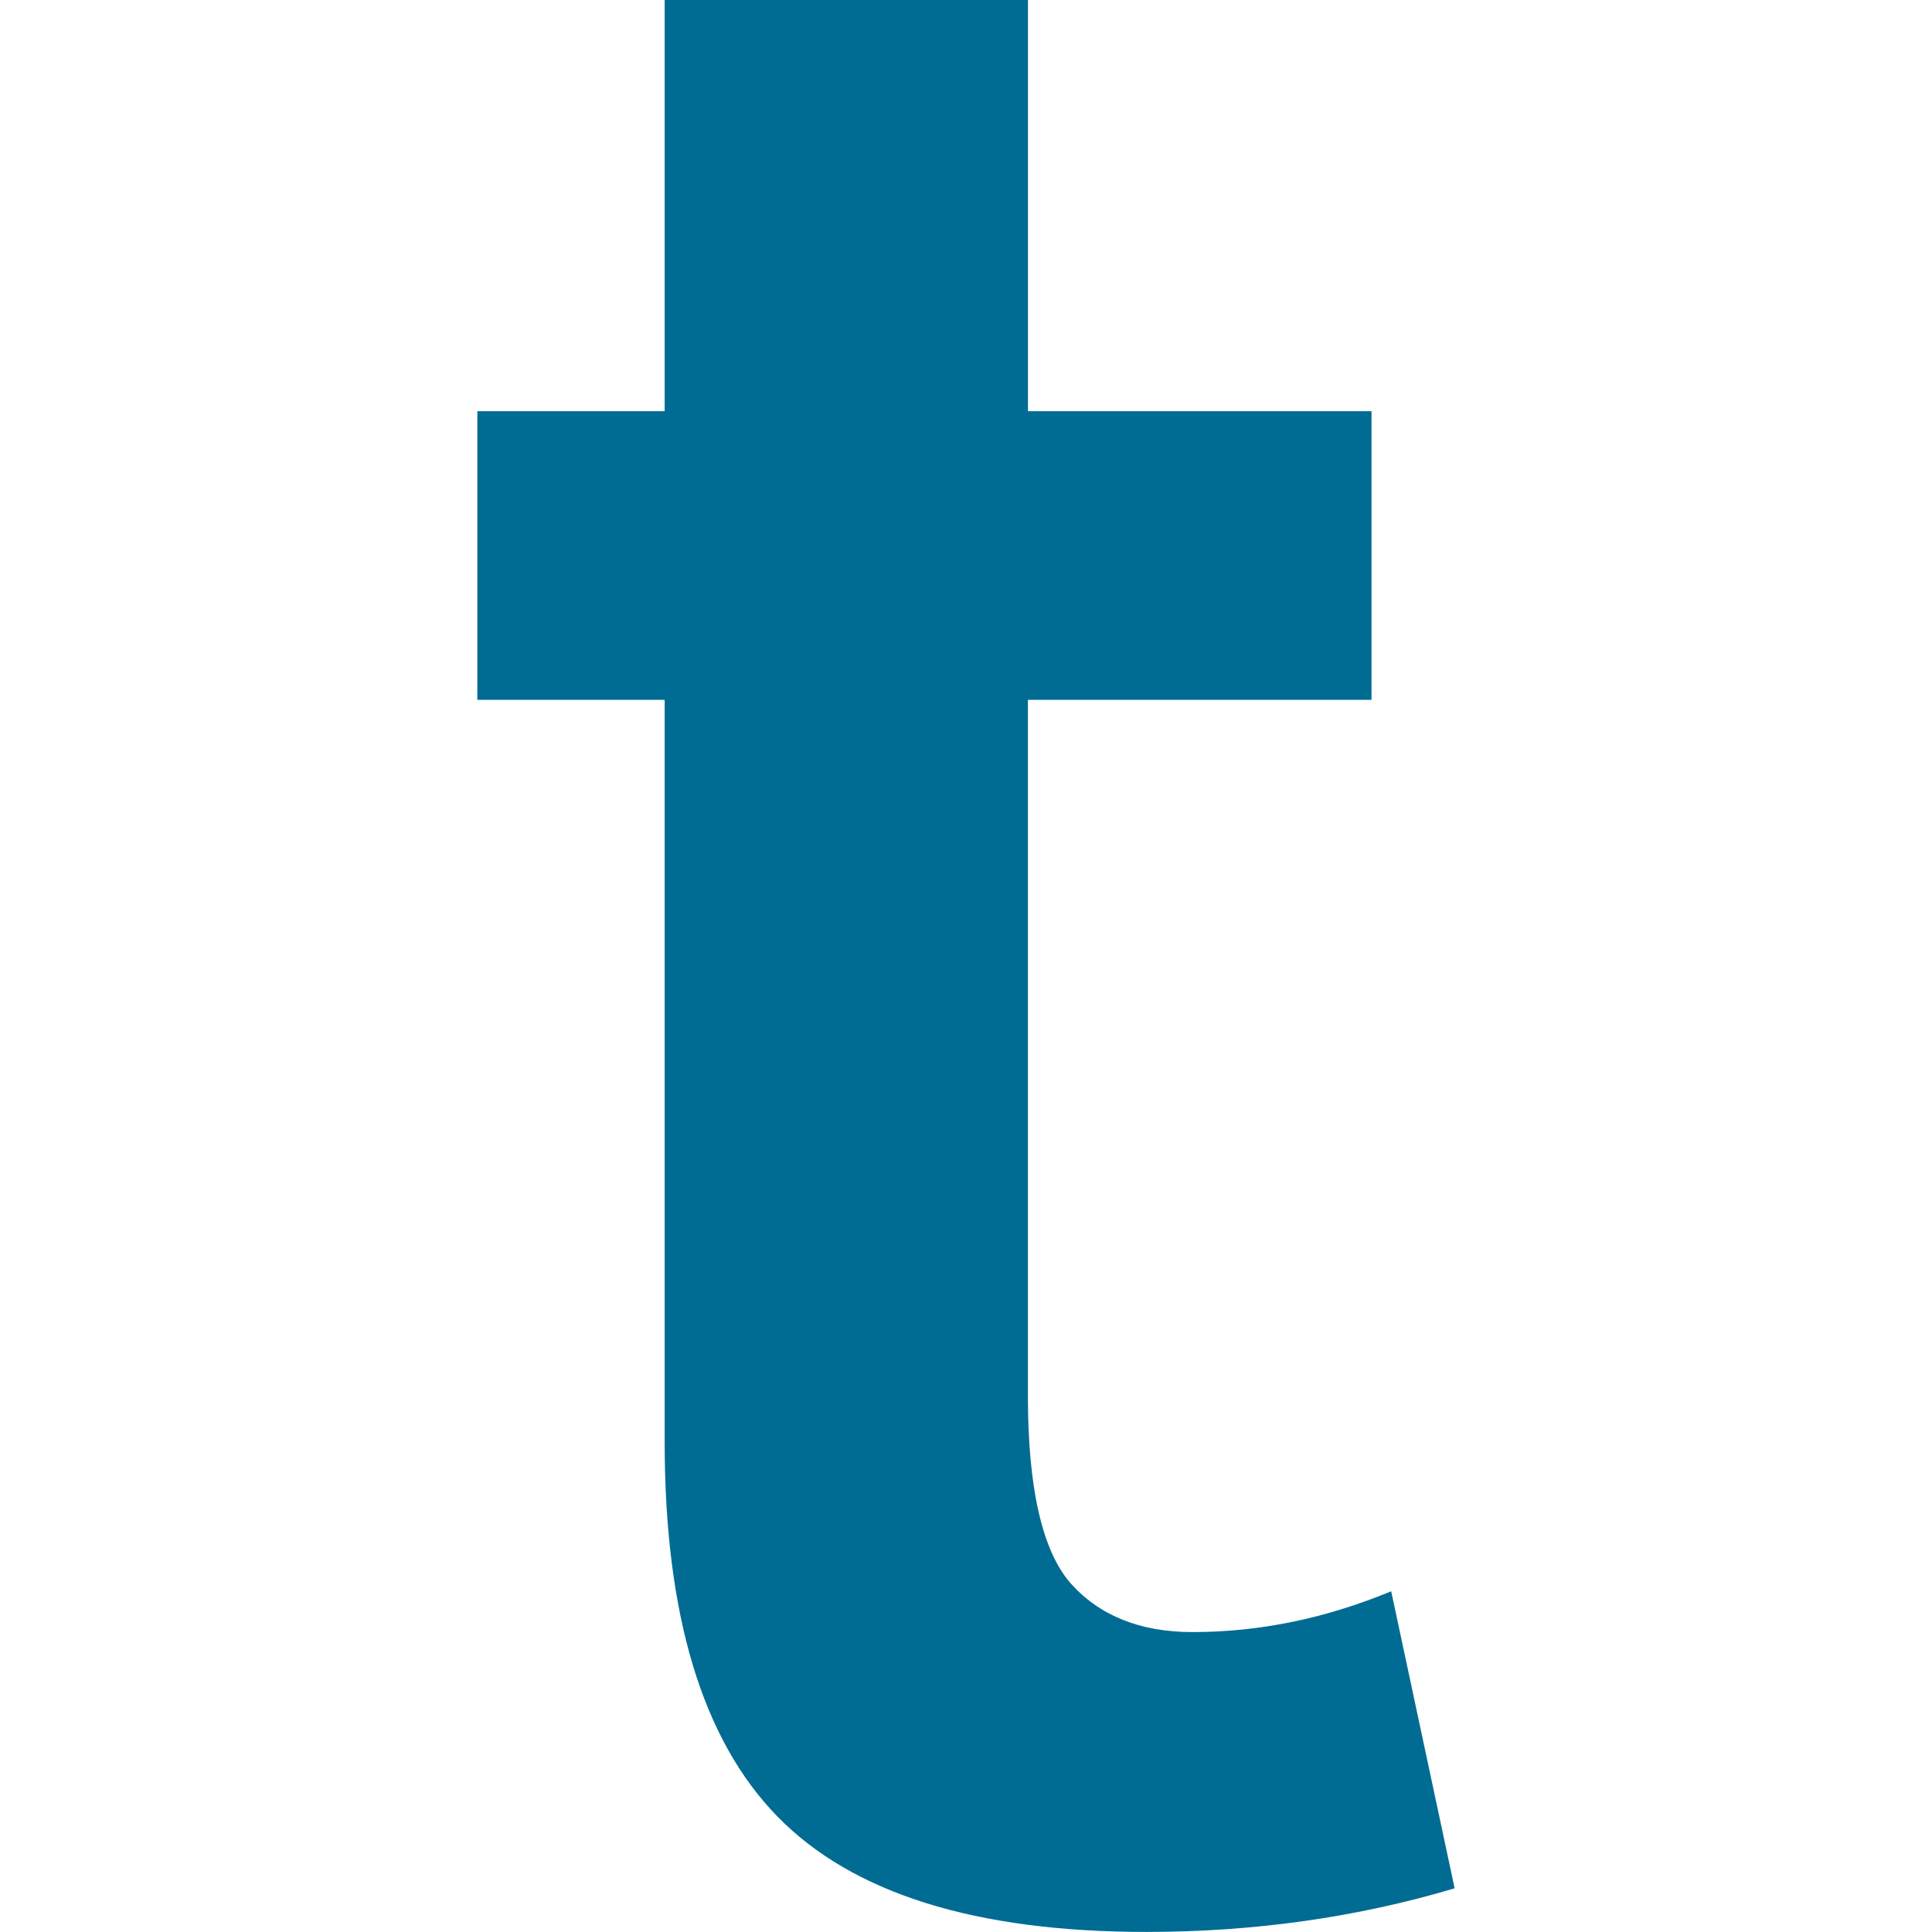
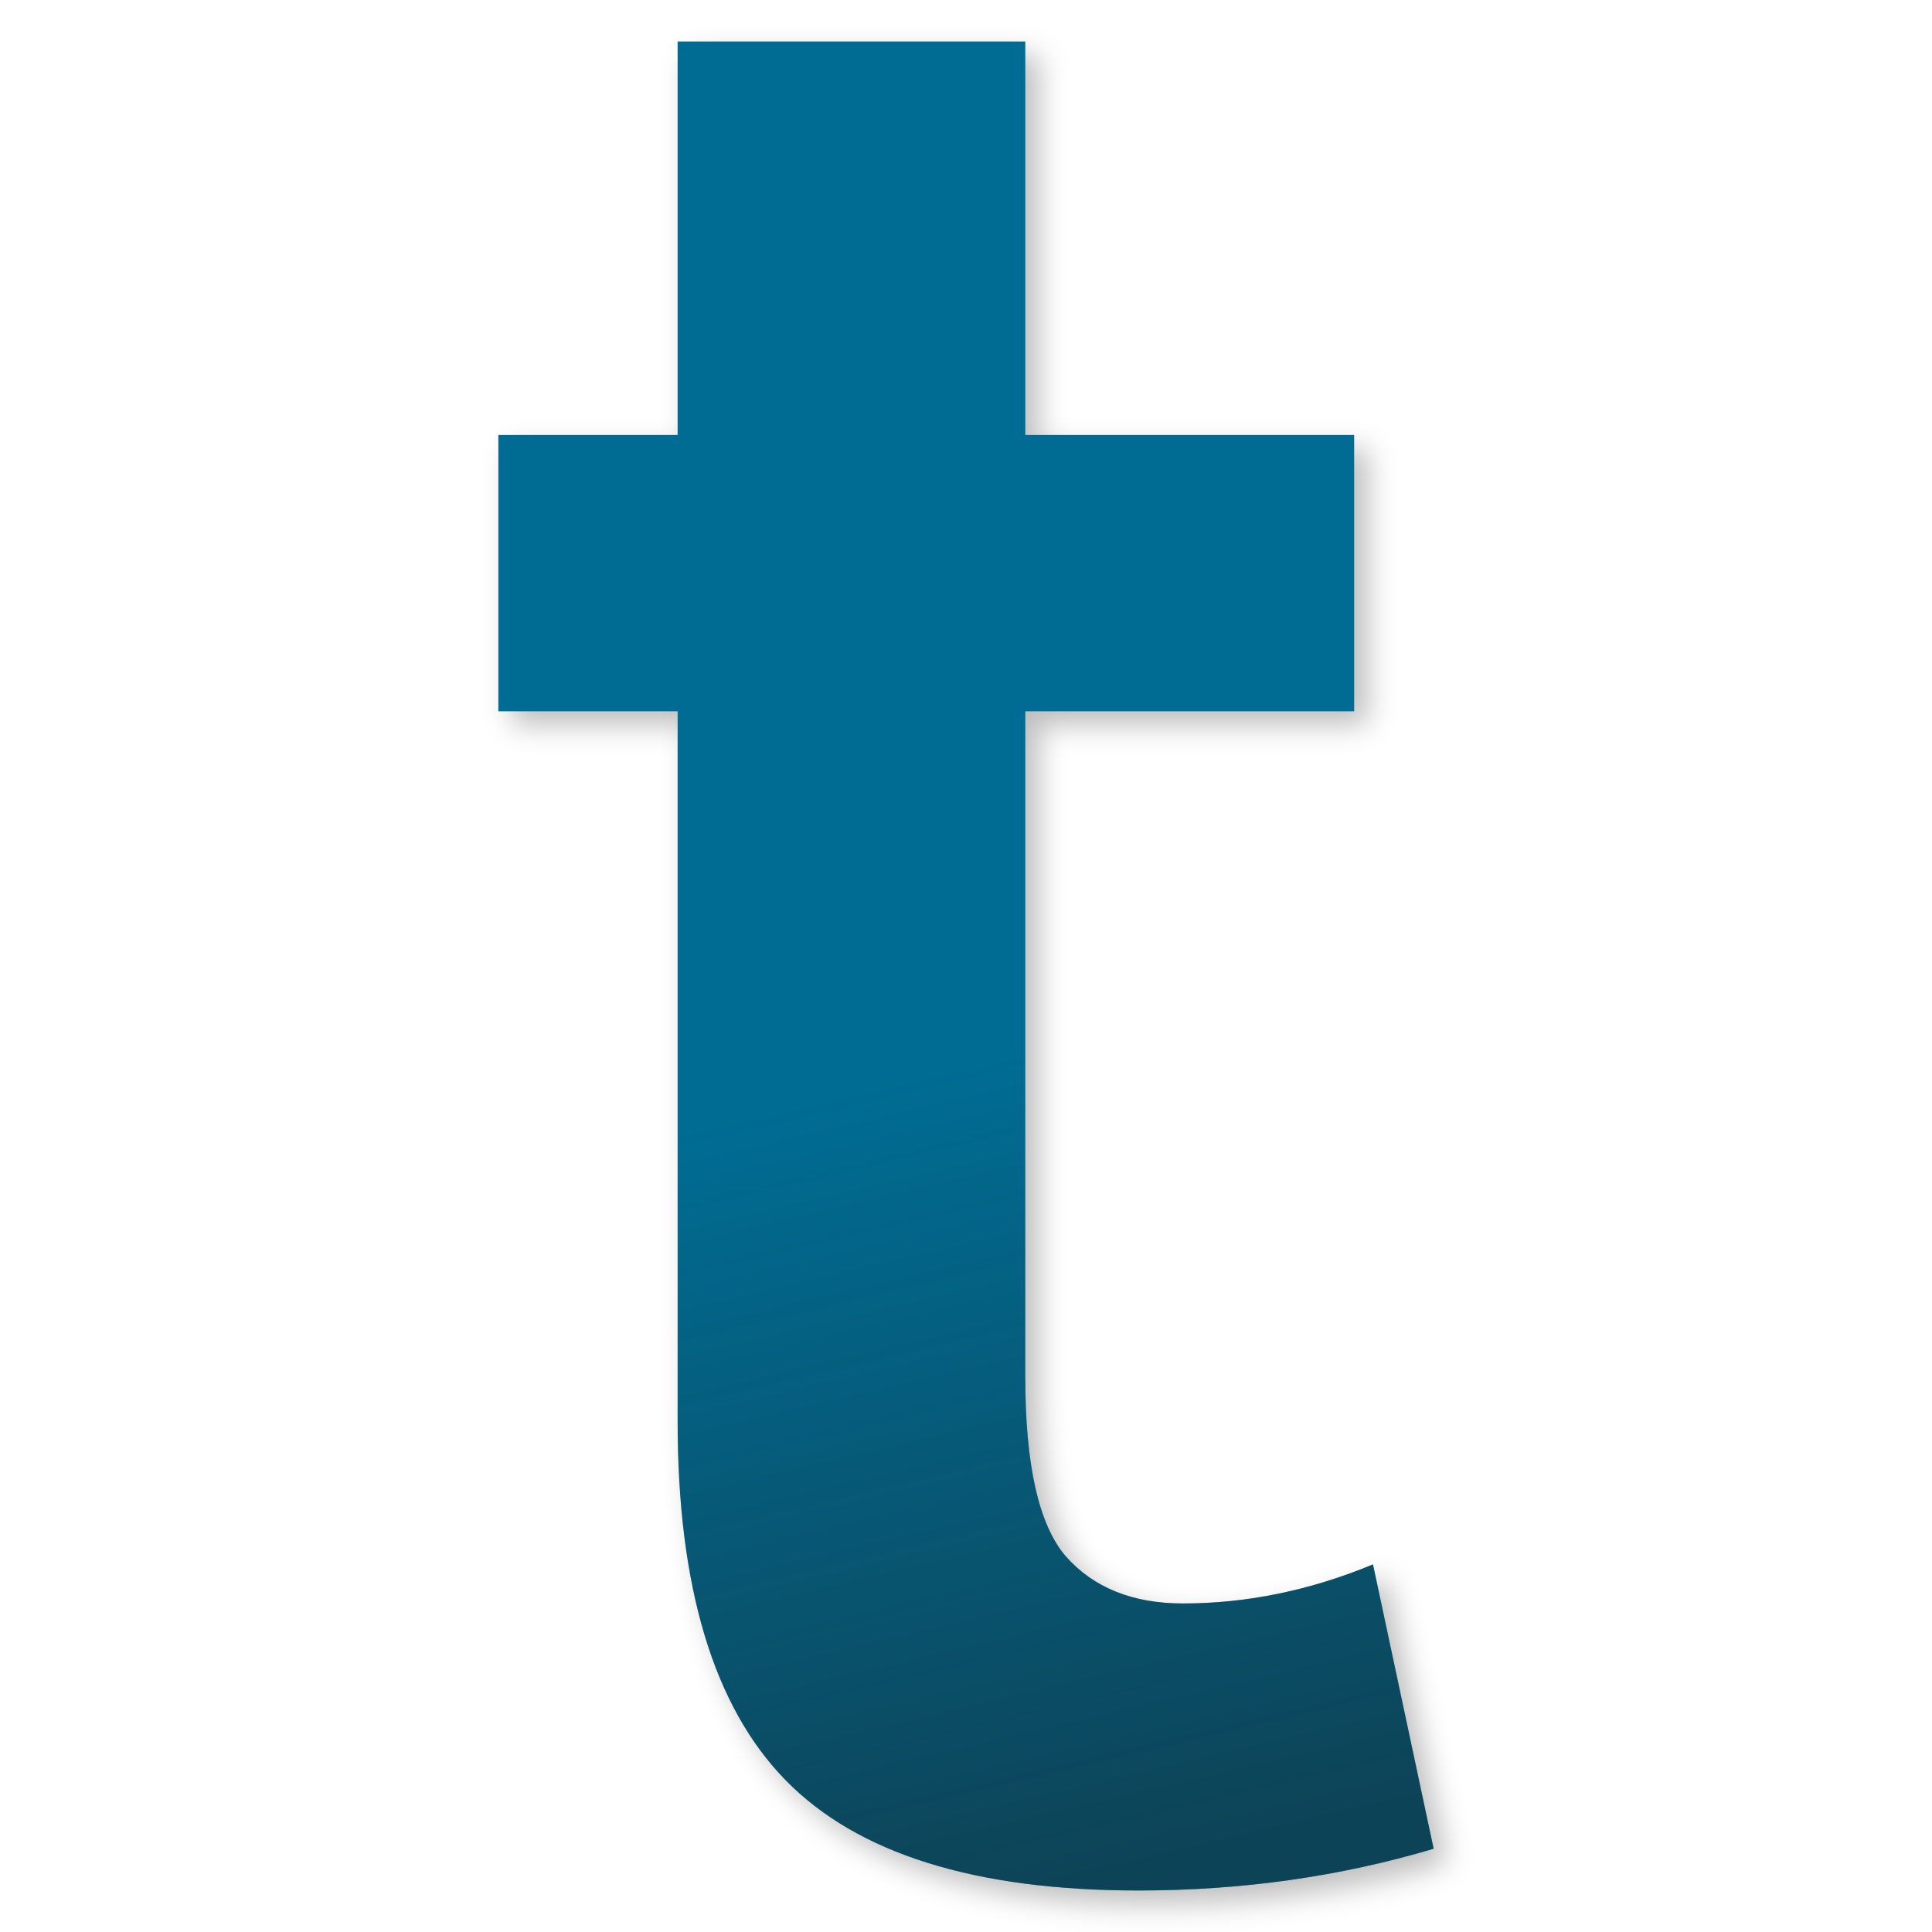
- <svg xmlns="http://www.w3.org/2000/svg" id="svg4487" version="1.1" fill="%238C98F2" height="26.797" width="26.797">
-   <path style="fill:#006c93;fill-opacity:1" d="m 20.176,26.191 q -2.031,0.605 -4.277,0.605 -3.555,0 -5.117,-1.602 Q 9.219,23.594 9.219,20 V 9.707 H 6.621 V 5.703 H 9.219 V 5.7220459e-6 H 14.258 V 5.703 H 19.023 V 9.707 h -4.766 v 9.648 q 0,1.914 0.586,2.598 0.605,0.684 1.699,0.684 1.387,0 2.754,-0.566 z" />
+ <svg xmlns="http://www.w3.org/2000/svg" xmlns:xlink="http://www.w3.org/1999/xlink" id="svg4487" version="1.1" fill="%238C98F2" height="28" width="28">
+   <defs id="defs7">
+     <linearGradient id="linearGradient4514">
+       <stop style="stop-color:#1a1a1a;stop-opacity:1;" offset="0" id="stop4510" />
+       <stop style="stop-color:#1a1a1a;stop-opacity:0;" offset="1" id="stop4512" />
+     </linearGradient>
+     <linearGradient xlink:href="#linearGradient4514" id="linearGradient4516" x1="20.176" y1="26.191" x2="9.219" y2="5.7220459e-06" gradientUnits="userSpaceOnUse" />
+     <linearGradient xlink:href="#linearGradient4514" id="linearGradient4518" gradientUnits="userSpaceOnUse" x1="20.176" y1="26.191" x2="17.451" y2="14.591" />
+     <linearGradient xlink:href="#linearGradient4514" id="linearGradient4518-3" gradientUnits="userSpaceOnUse" x1="20.176" y1="26.191" x2="17.451" y2="14.591" gradientTransform="translate(-0.6015597,-0.3984375)" />
+     <filter style="color-interpolation-filters:sRGB" id="filter4842">
+       <feFlood flood-opacity="0.26" flood-color="rgb(0,0,0)" result="flood" id="feFlood4832" />
+       <feComposite in="flood" in2="SourceGraphic" operator="in" result="composite1" id="feComposite4834" />
+       <feGaussianBlur in="composite1" stdDeviation="0.21" result="blur" id="feGaussianBlur4836" />
+       <feOffset dx="0.2" dy="0.2" result="offset" id="feOffset4838" />
+       <feComposite in="SourceGraphic" in2="offset" operator="over" result="composite2" id="feComposite4840" dx="3" />
+     </filter>
+   </defs>
+   <g id="g4846" transform="translate(0.6015597,0.3984375)">
+     <path id="path2" d="M 20.176,26.395 Q 18.145,27 15.898,27 12.344,27 10.781,25.398 9.219,23.797 9.219,20.203 V 9.91 H 6.621 V 5.906 H 9.219 V 0.203 H 14.258 V 5.906 h 4.766 v 4.004 h -4.766 v 9.648 q 0,1.914 0.586,2.598 0.605,0.684 1.699,0.684 1.387,0 2.754,-0.566 z" style="fill:#006c93;fill-opacity:1;filter:url(#filter4842)" />
+     <path id="rect4508-2" d="M 9.219,0.203 V 5.906 H 6.621 v 4.004 h 2.598 v 10.293 c 0,2.396 0.521,4.128 1.562,5.195 C 11.823,26.466 13.529,27 15.898,27 c 1.497,0 2.923,-0.202 4.277,-0.605 l -0.879,-4.121 c -0.911,0.378 -1.829,0.566 -2.754,0.566 -0.729,0 -1.296,-0.228 -1.699,-0.684 -0.391,-0.456 -0.586,-1.322 -0.586,-2.598 V 9.91 h 4.766 V 5.906 H 14.258 V 0.203 Z" style="opacity:0.5;fill:url(#linearGradient4518-3);fill-opacity:1;stroke:none;stroke-width:3.056;stroke-miterlimit:4;stroke-dasharray:none;stroke-dashoffset:62.117;stroke-opacity:1;paint-order:markers fill stroke" />
+   </g>
</svg>
